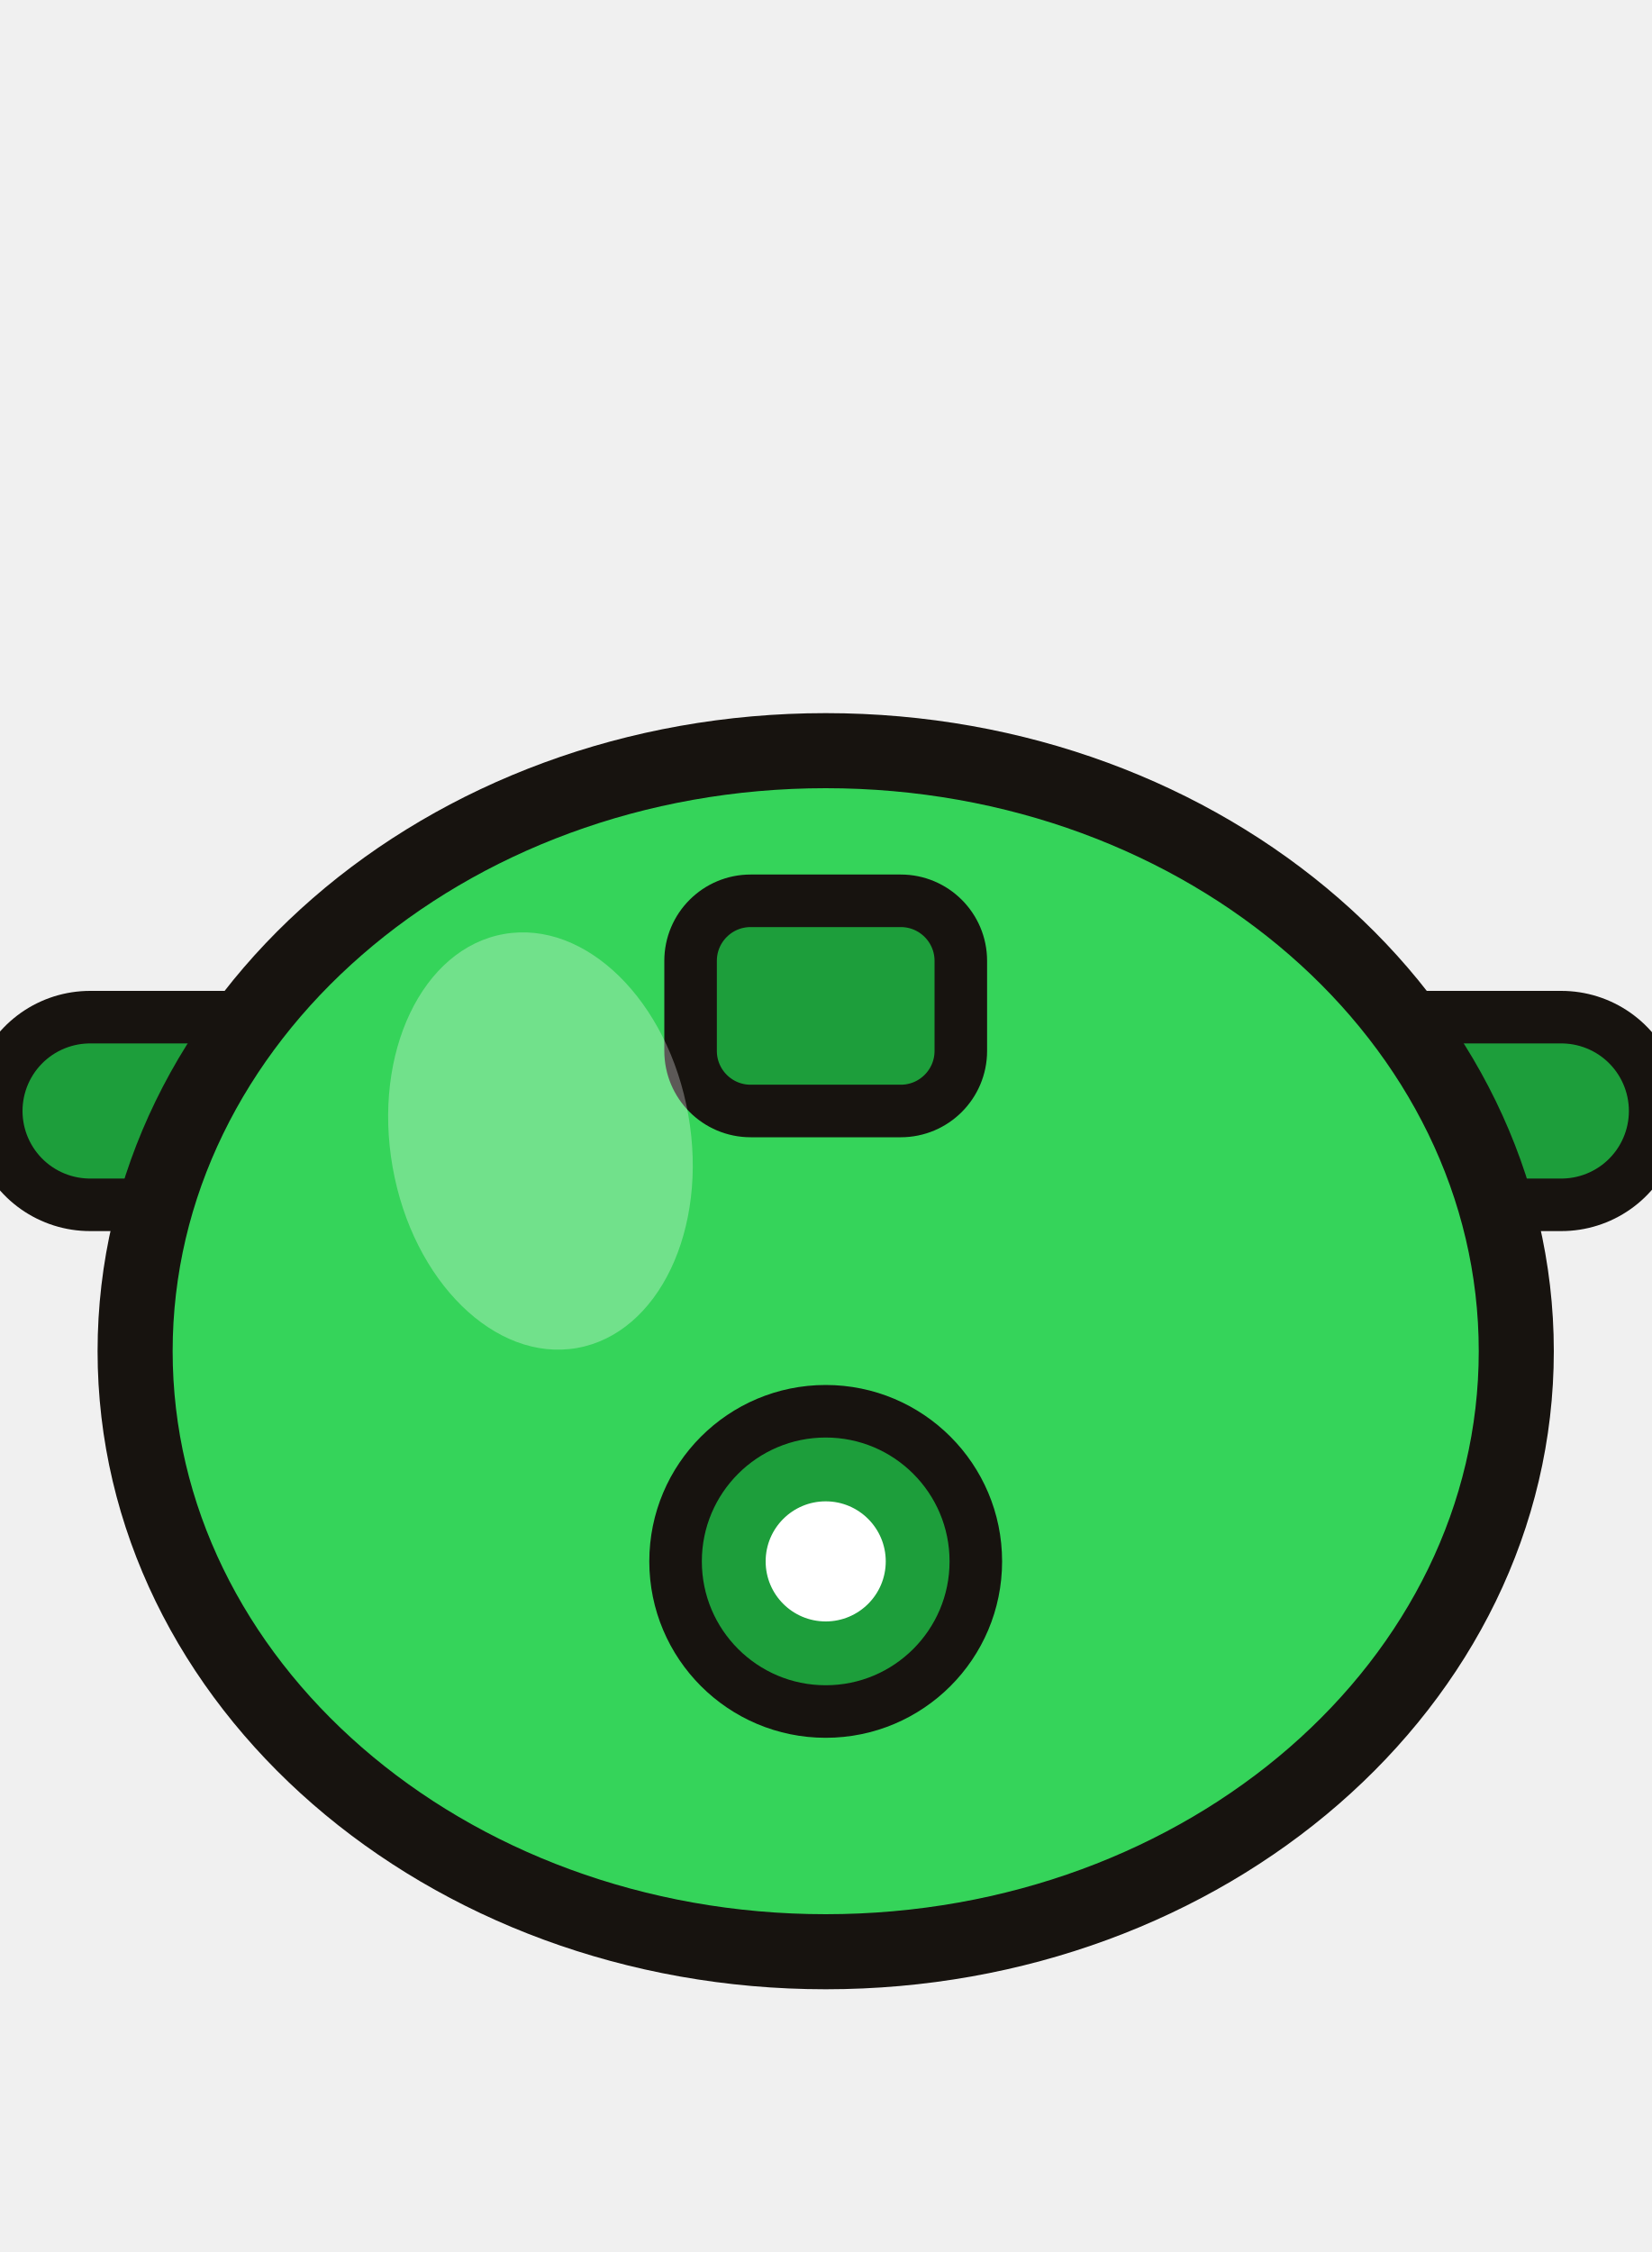
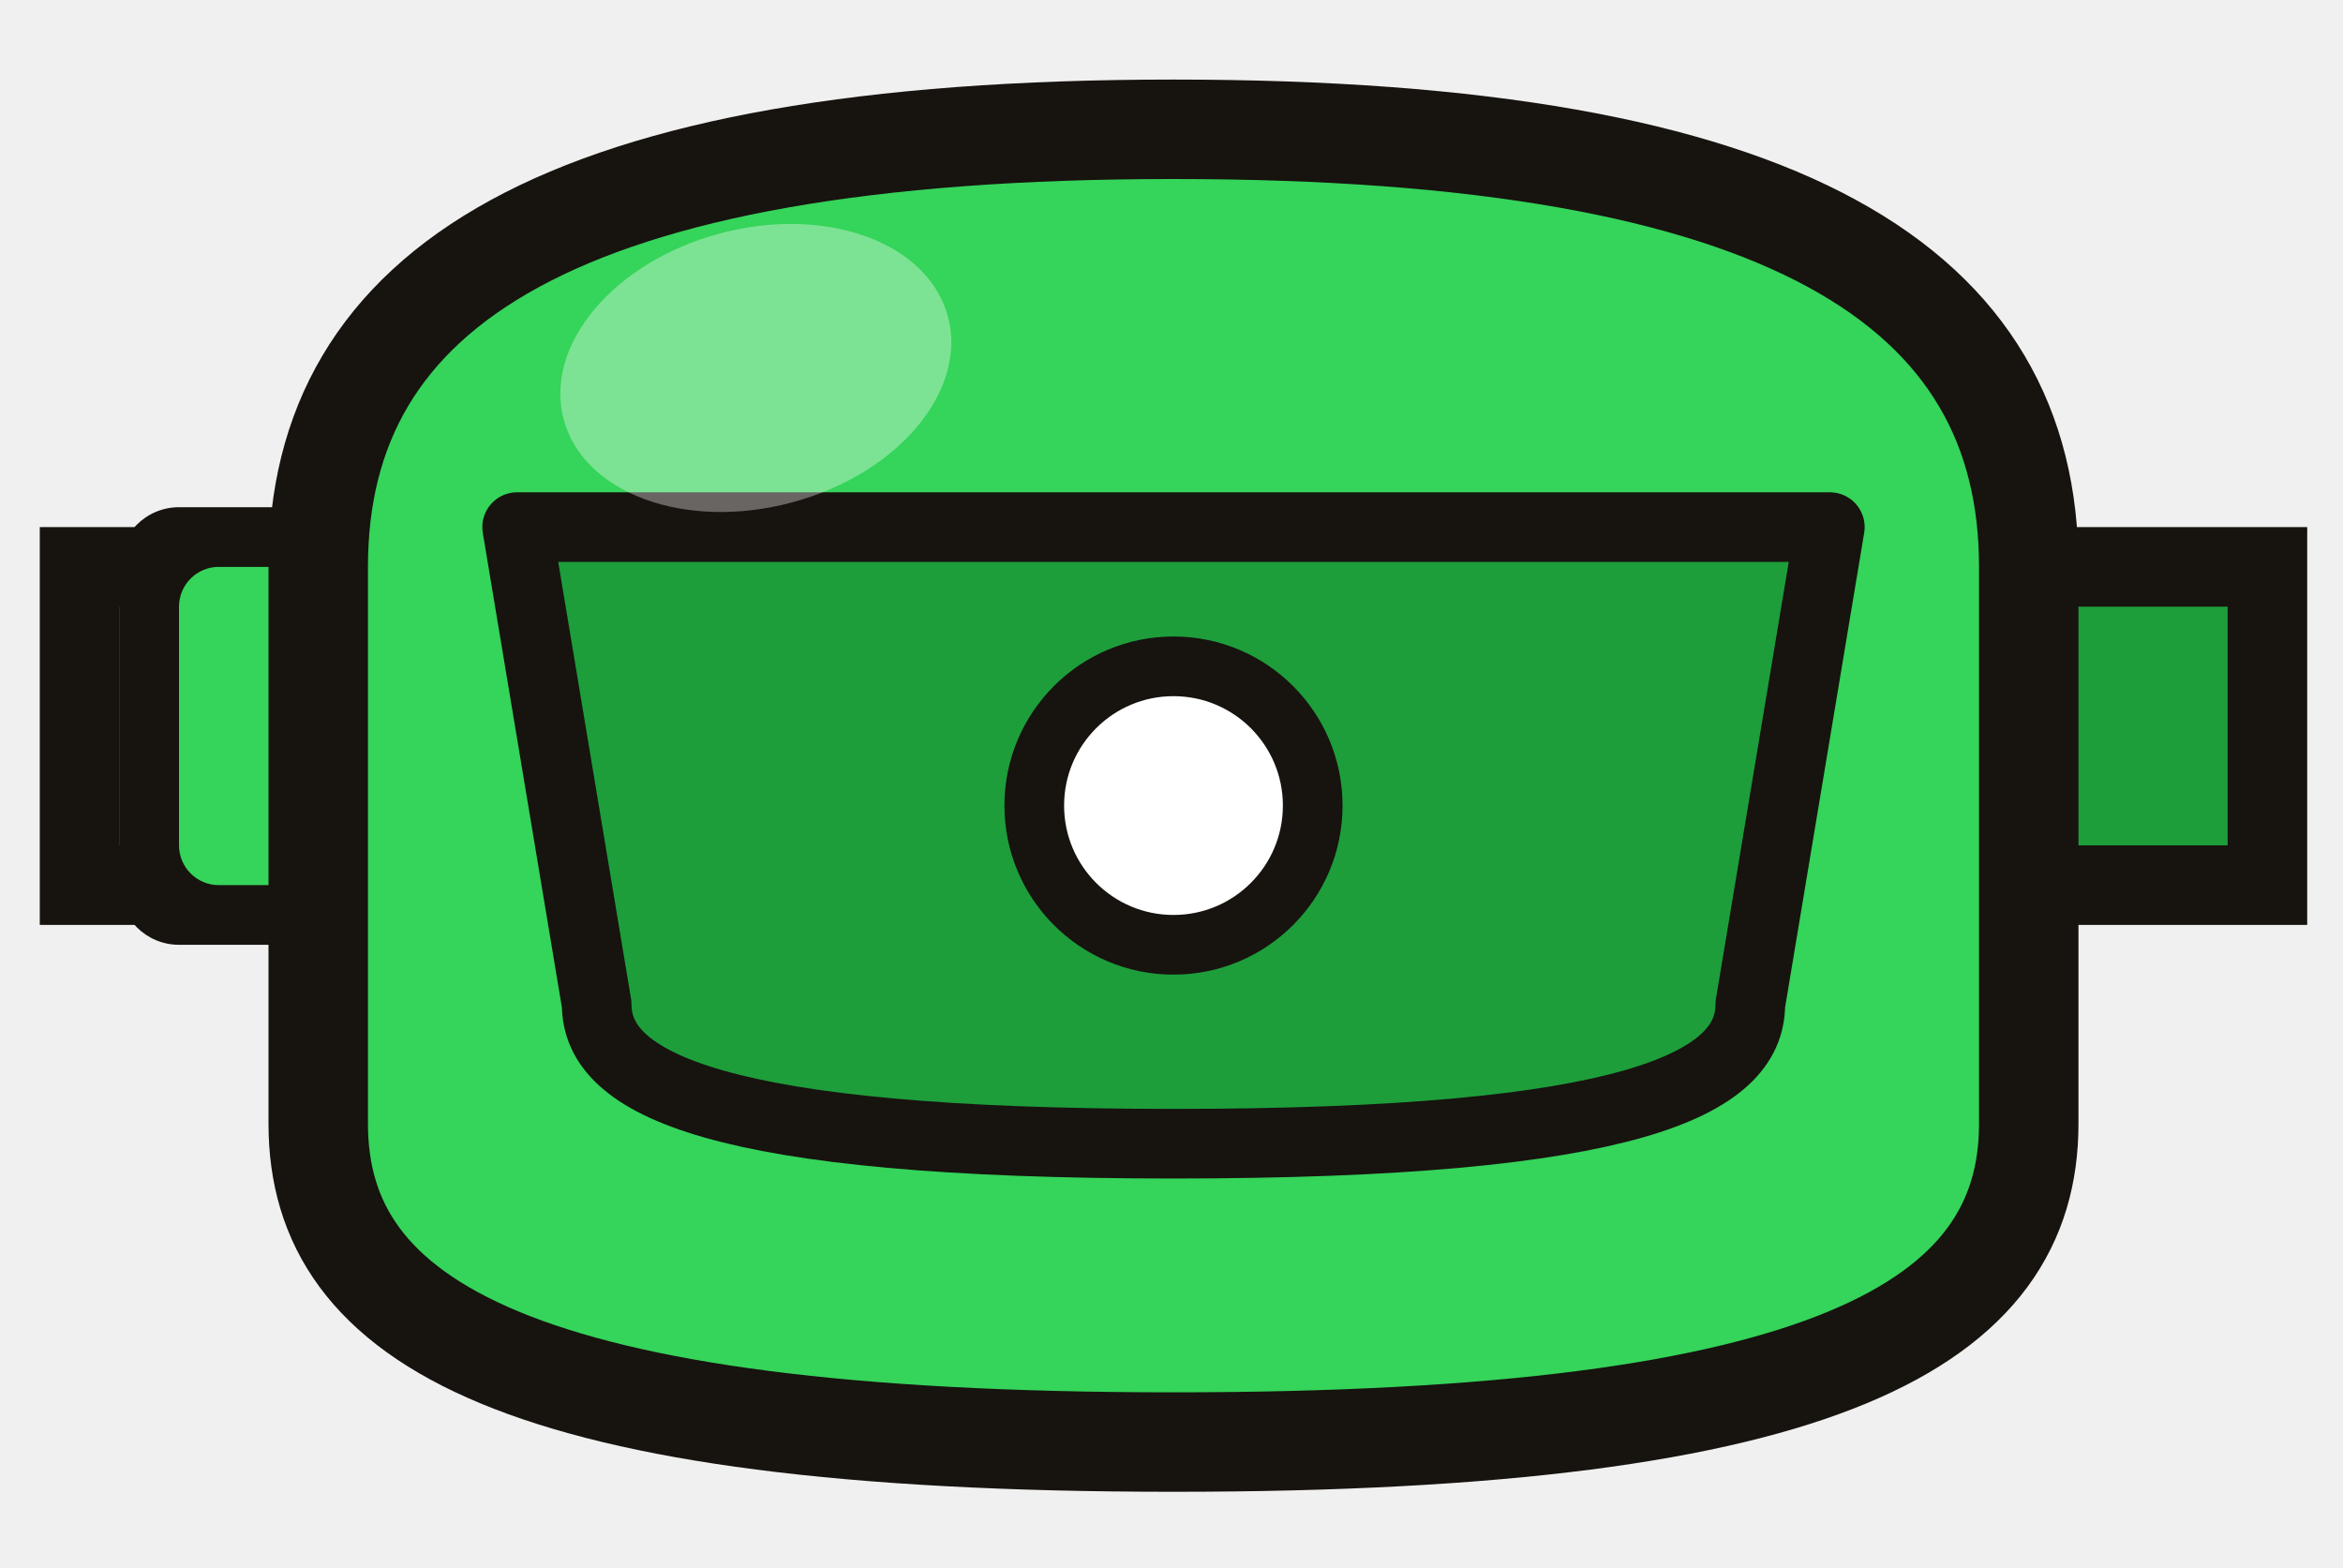
- <svg xmlns="http://www.w3.org/2000/svg" viewBox="0 0 110 150">
-   <path d="M 6 74 L 104 74" stroke="#17130F" stroke-width="16" stroke-linecap="round" />
-   <path d="M 6 74 L 104 74" stroke="#1D9E3B" stroke-width="9" stroke-linecap="round" />
-   <ellipse cx="55" cy="90" rx="46" ry="40" fill="#35D45A" stroke="#17130F" stroke-width="5" />
-   <rect x="46" y="60" width="18" height="14" rx="4" fill="#1D9E3B" stroke="#17130F" stroke-width="3.5" />
-   <circle cx="55" cy="104" r="10" fill="#1D9E3B" stroke="#17130F" stroke-width="3.5" />
-   <circle cx="55" cy="104" r="4" fill="#FFFFFF" />
-   <ellipse cx="36" cy="76" rx="10" ry="14" fill="#FFFFFF" opacity="0.3" transform="rotate(-10 36 76)" />
+ <svg xmlns="http://www.w3.org/2000/svg" viewBox="-4 39.5 117.8 78.8">
+   <rect x="0" y="68" width="110" height="16" fill="#1D9E3B" stroke="#17130F" stroke-width="4" />
+   <rect x="2" y="65" width="15" height="22" rx="3" fill="#17130F" />
+   <rect x="5" y="68" width="9" height="16" rx="2" fill="#35D45A" />
+   <path d="M 12 68 C 12 54 24 46 55 46 C 86 46 98 54 98 68 L 98 96 C 98 106 88 112 55 112 C 22 112 12 106 12 96 Z" fill="#35D45A" stroke="#17130F" stroke-width="5" stroke-linejoin="round" />
+   <path d="M 22 66 L 88 66 L 84 90 C 84 94 78 97 55 97 C 32 97 26 94 26 90 Z" fill="#1D9E3B" stroke="#17130F" stroke-width="3.5" stroke-linejoin="round" />
+   <circle cx="55" cy="80" r="7" fill="#FFFFFF" />
+   <circle cx="55" cy="80" r="7" fill="none" stroke="#17130F" stroke-width="3" />
+   <ellipse cx="34" cy="58" rx="10" ry="7" fill="#FFFFFF" opacity="0.35" transform="rotate(-15 34 58)" />
</svg>
